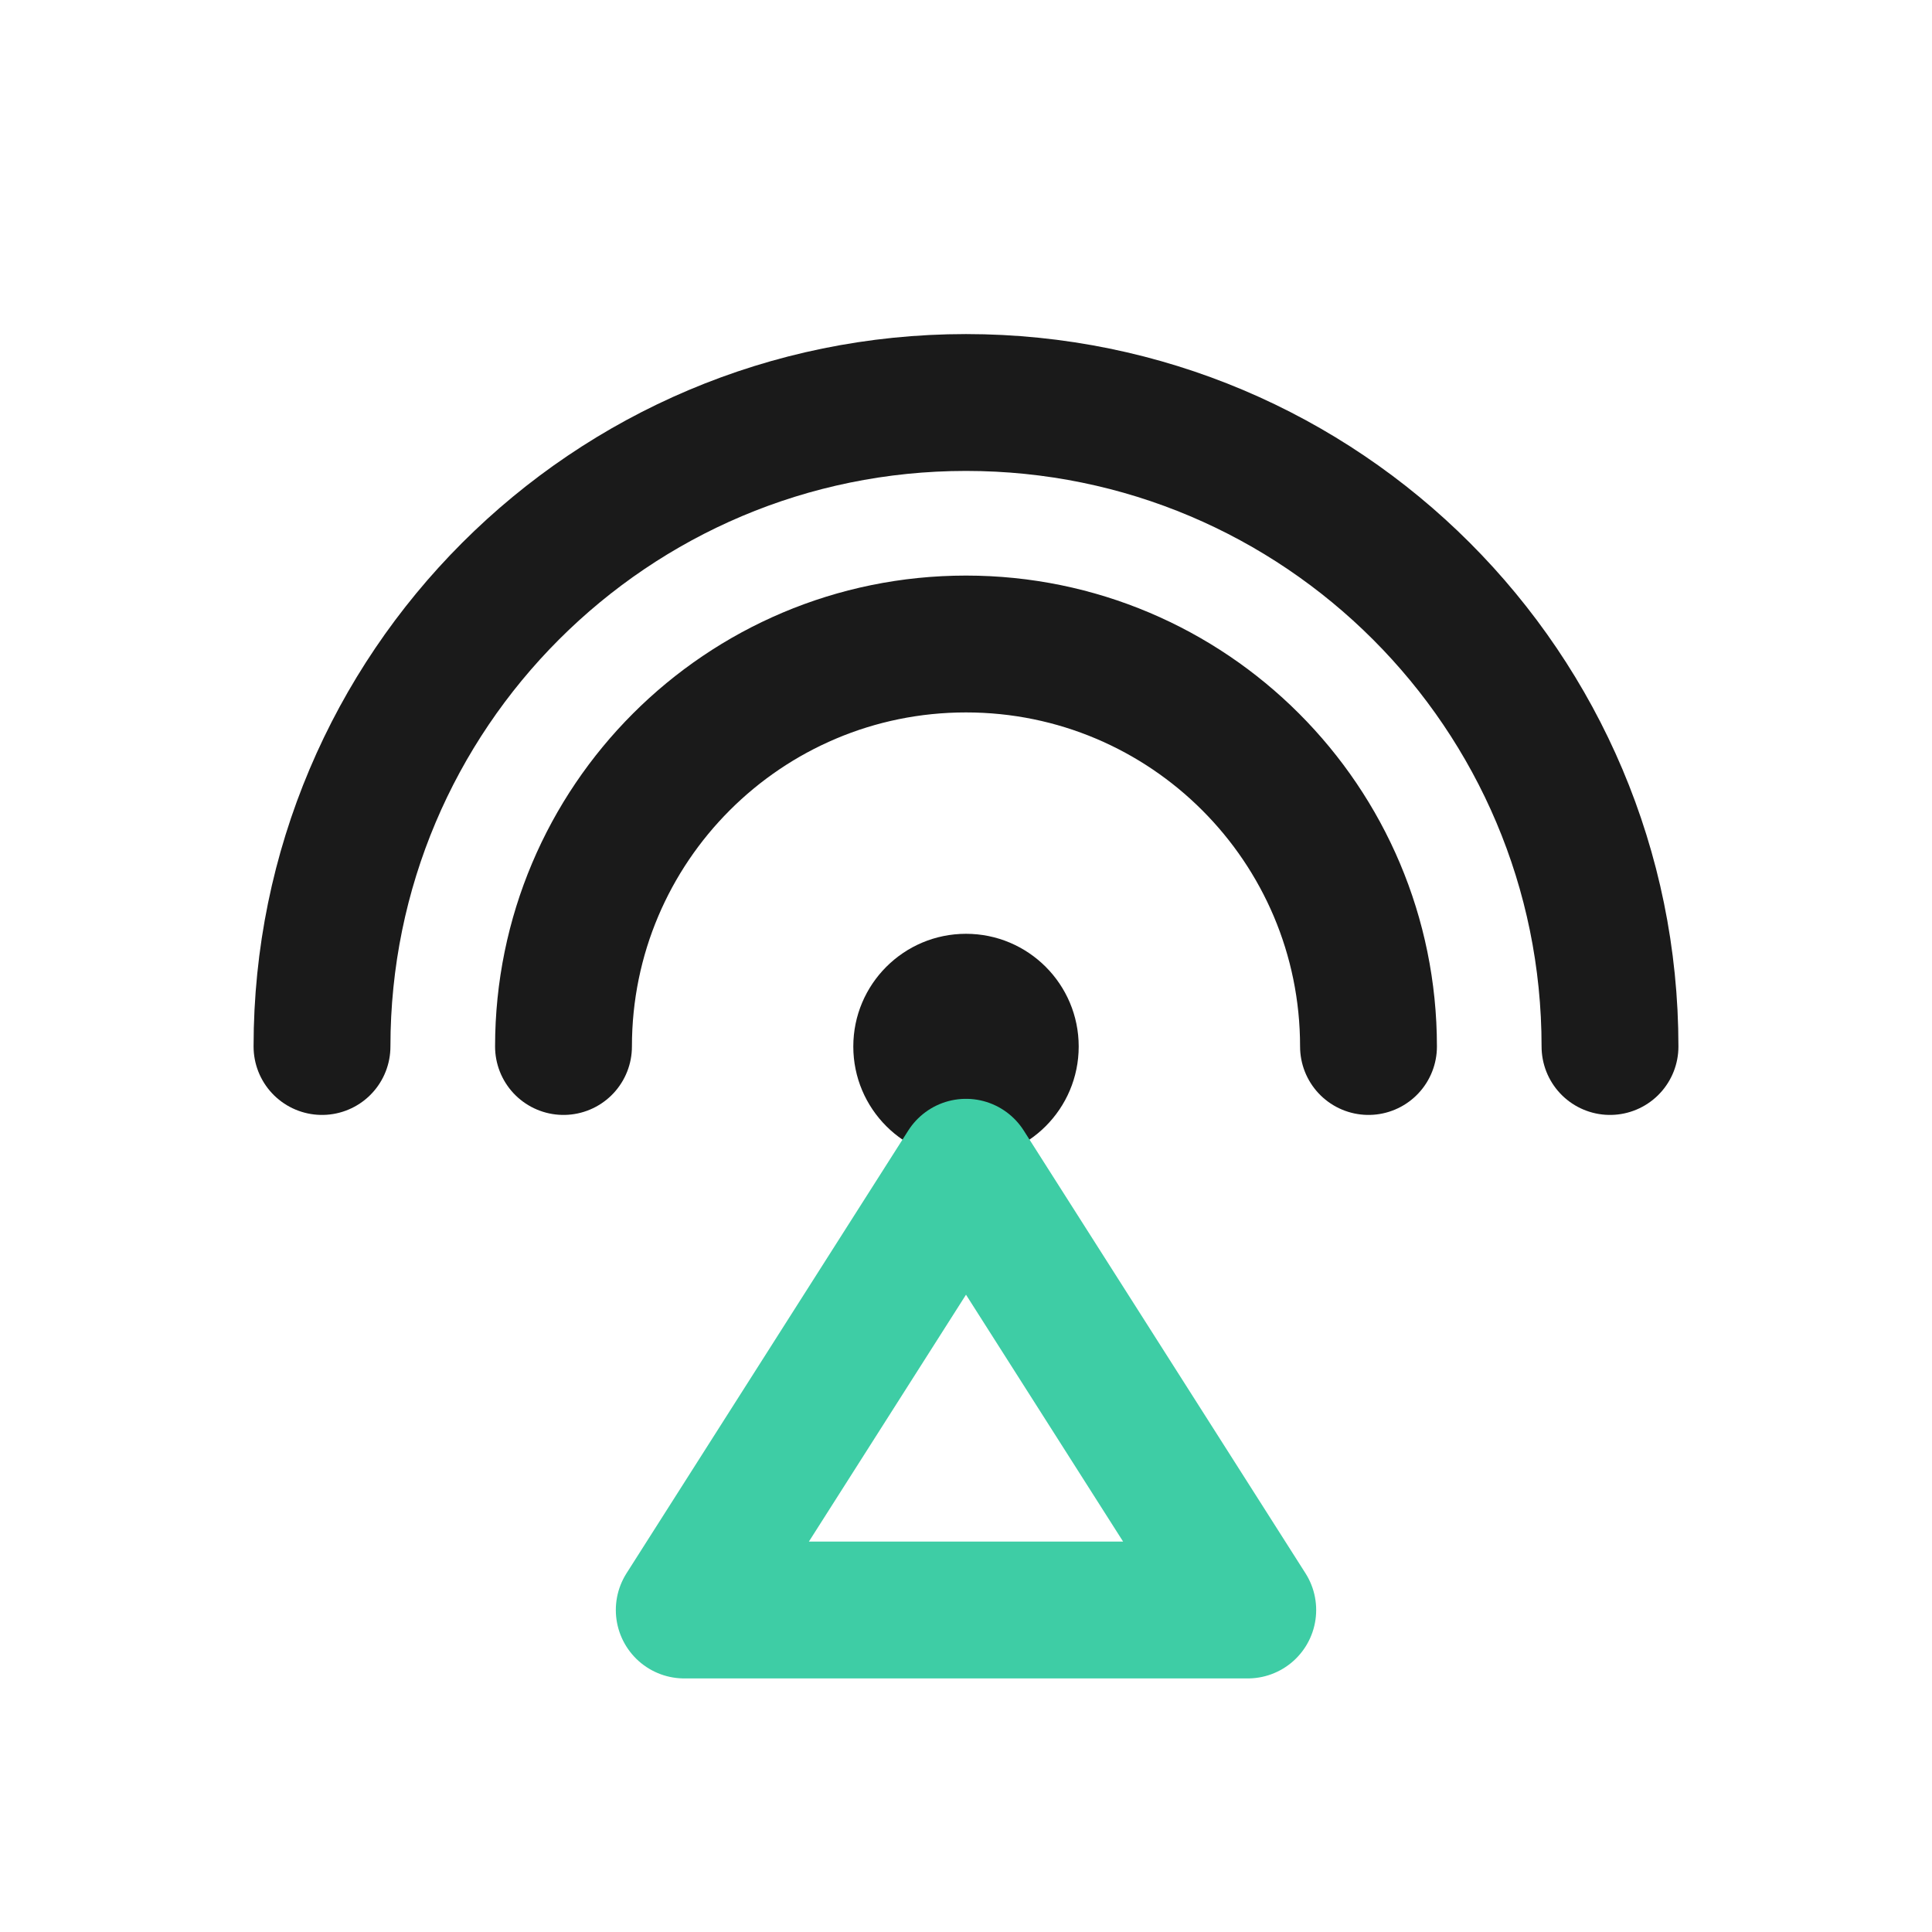
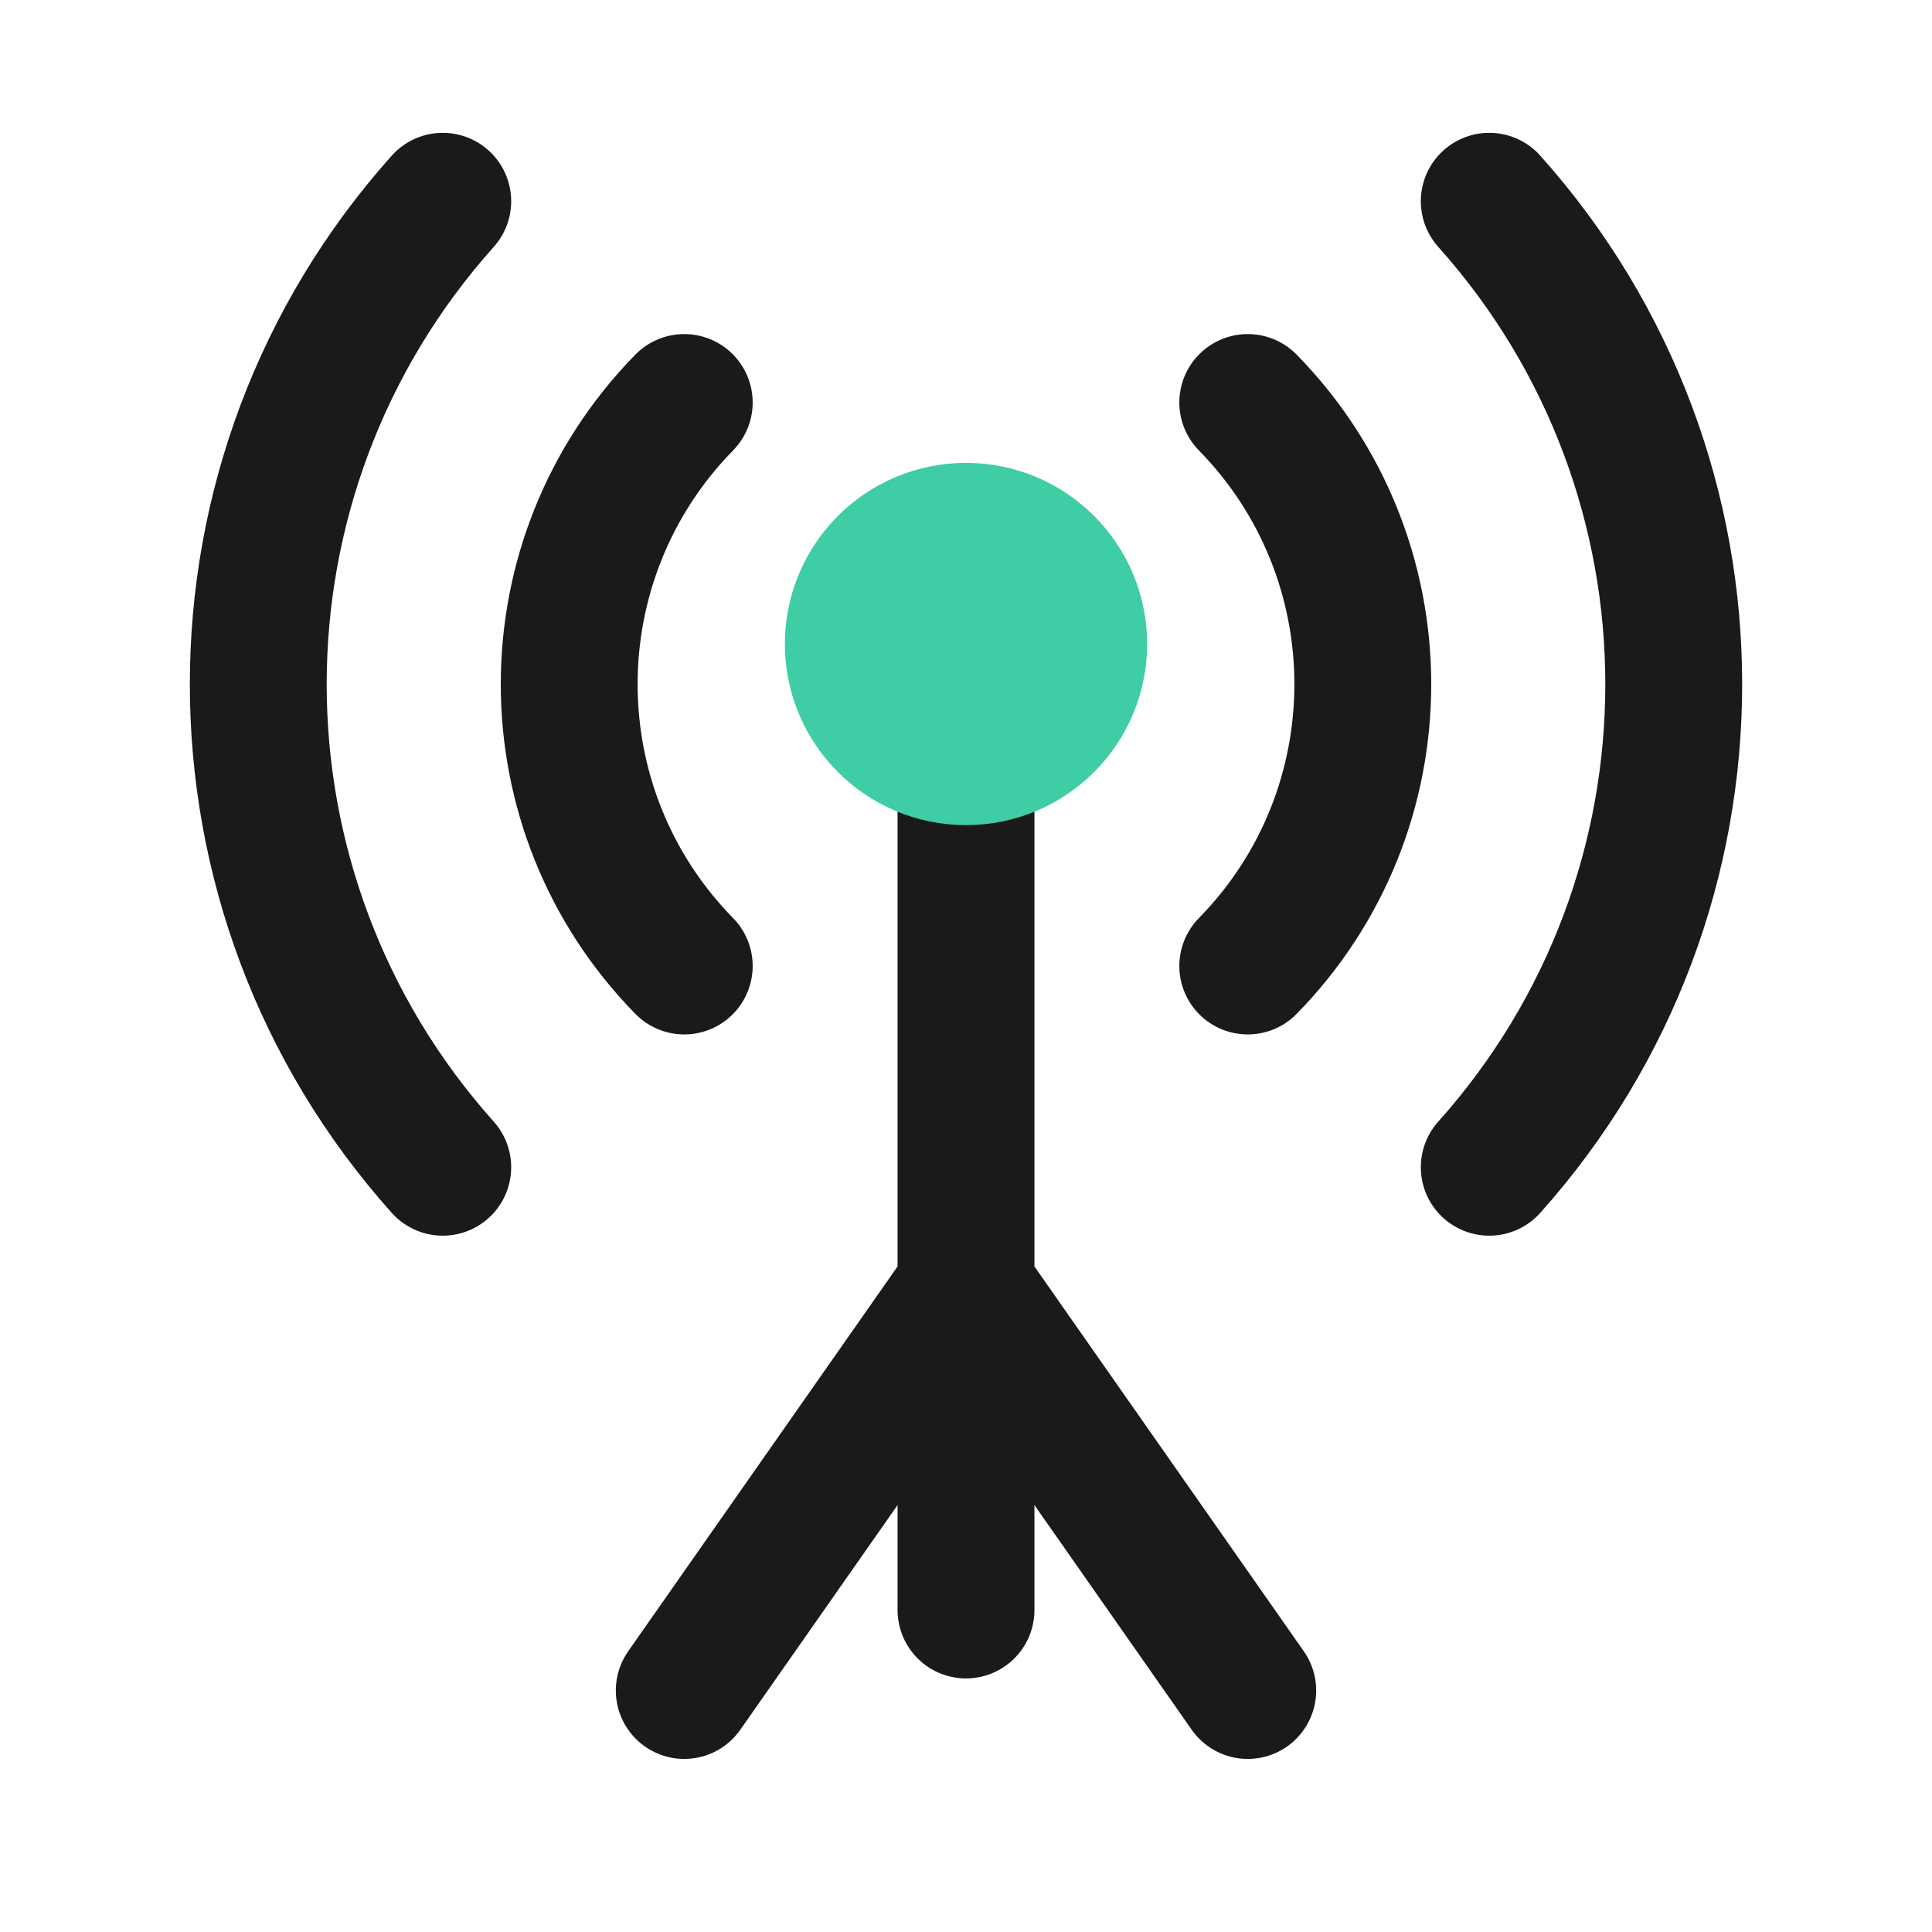
<svg xmlns="http://www.w3.org/2000/svg" viewBox="0 0 24 24" fill="none" stroke="#1A1A1A" stroke-width="1.7" stroke-linejoin="round" stroke-linecap="round">
-   <path d="M4 13 A8 8 0 0 1 20 13 M7 13 A5 5 0 0 1 17 13" />
-   <circle cx="12" cy="13" r="1.4" fill="#1A1A1A" stroke="none" />
-   <path stroke="#3ECDA5" d="M12 14.5 L8.5 20 H15.5 Z" />
+   <path d="M12 10 V20 M12 16 L8.5 21 M12 16 L15.5 21 M8.5 12 A5 5 0 0 1 8.5 5 M15.5 5 A5 5 0 0 1 15.5 12 M5.5 14.5 A9 9 0 0 1 5.5 2.5 M18.5 2.5 A9 9 0 0 1 18.5 14.5" />
+   <circle cx="12" cy="8" r="1.4" fill="#3ECDA5" stroke="#3ECDA5" />
</svg>
